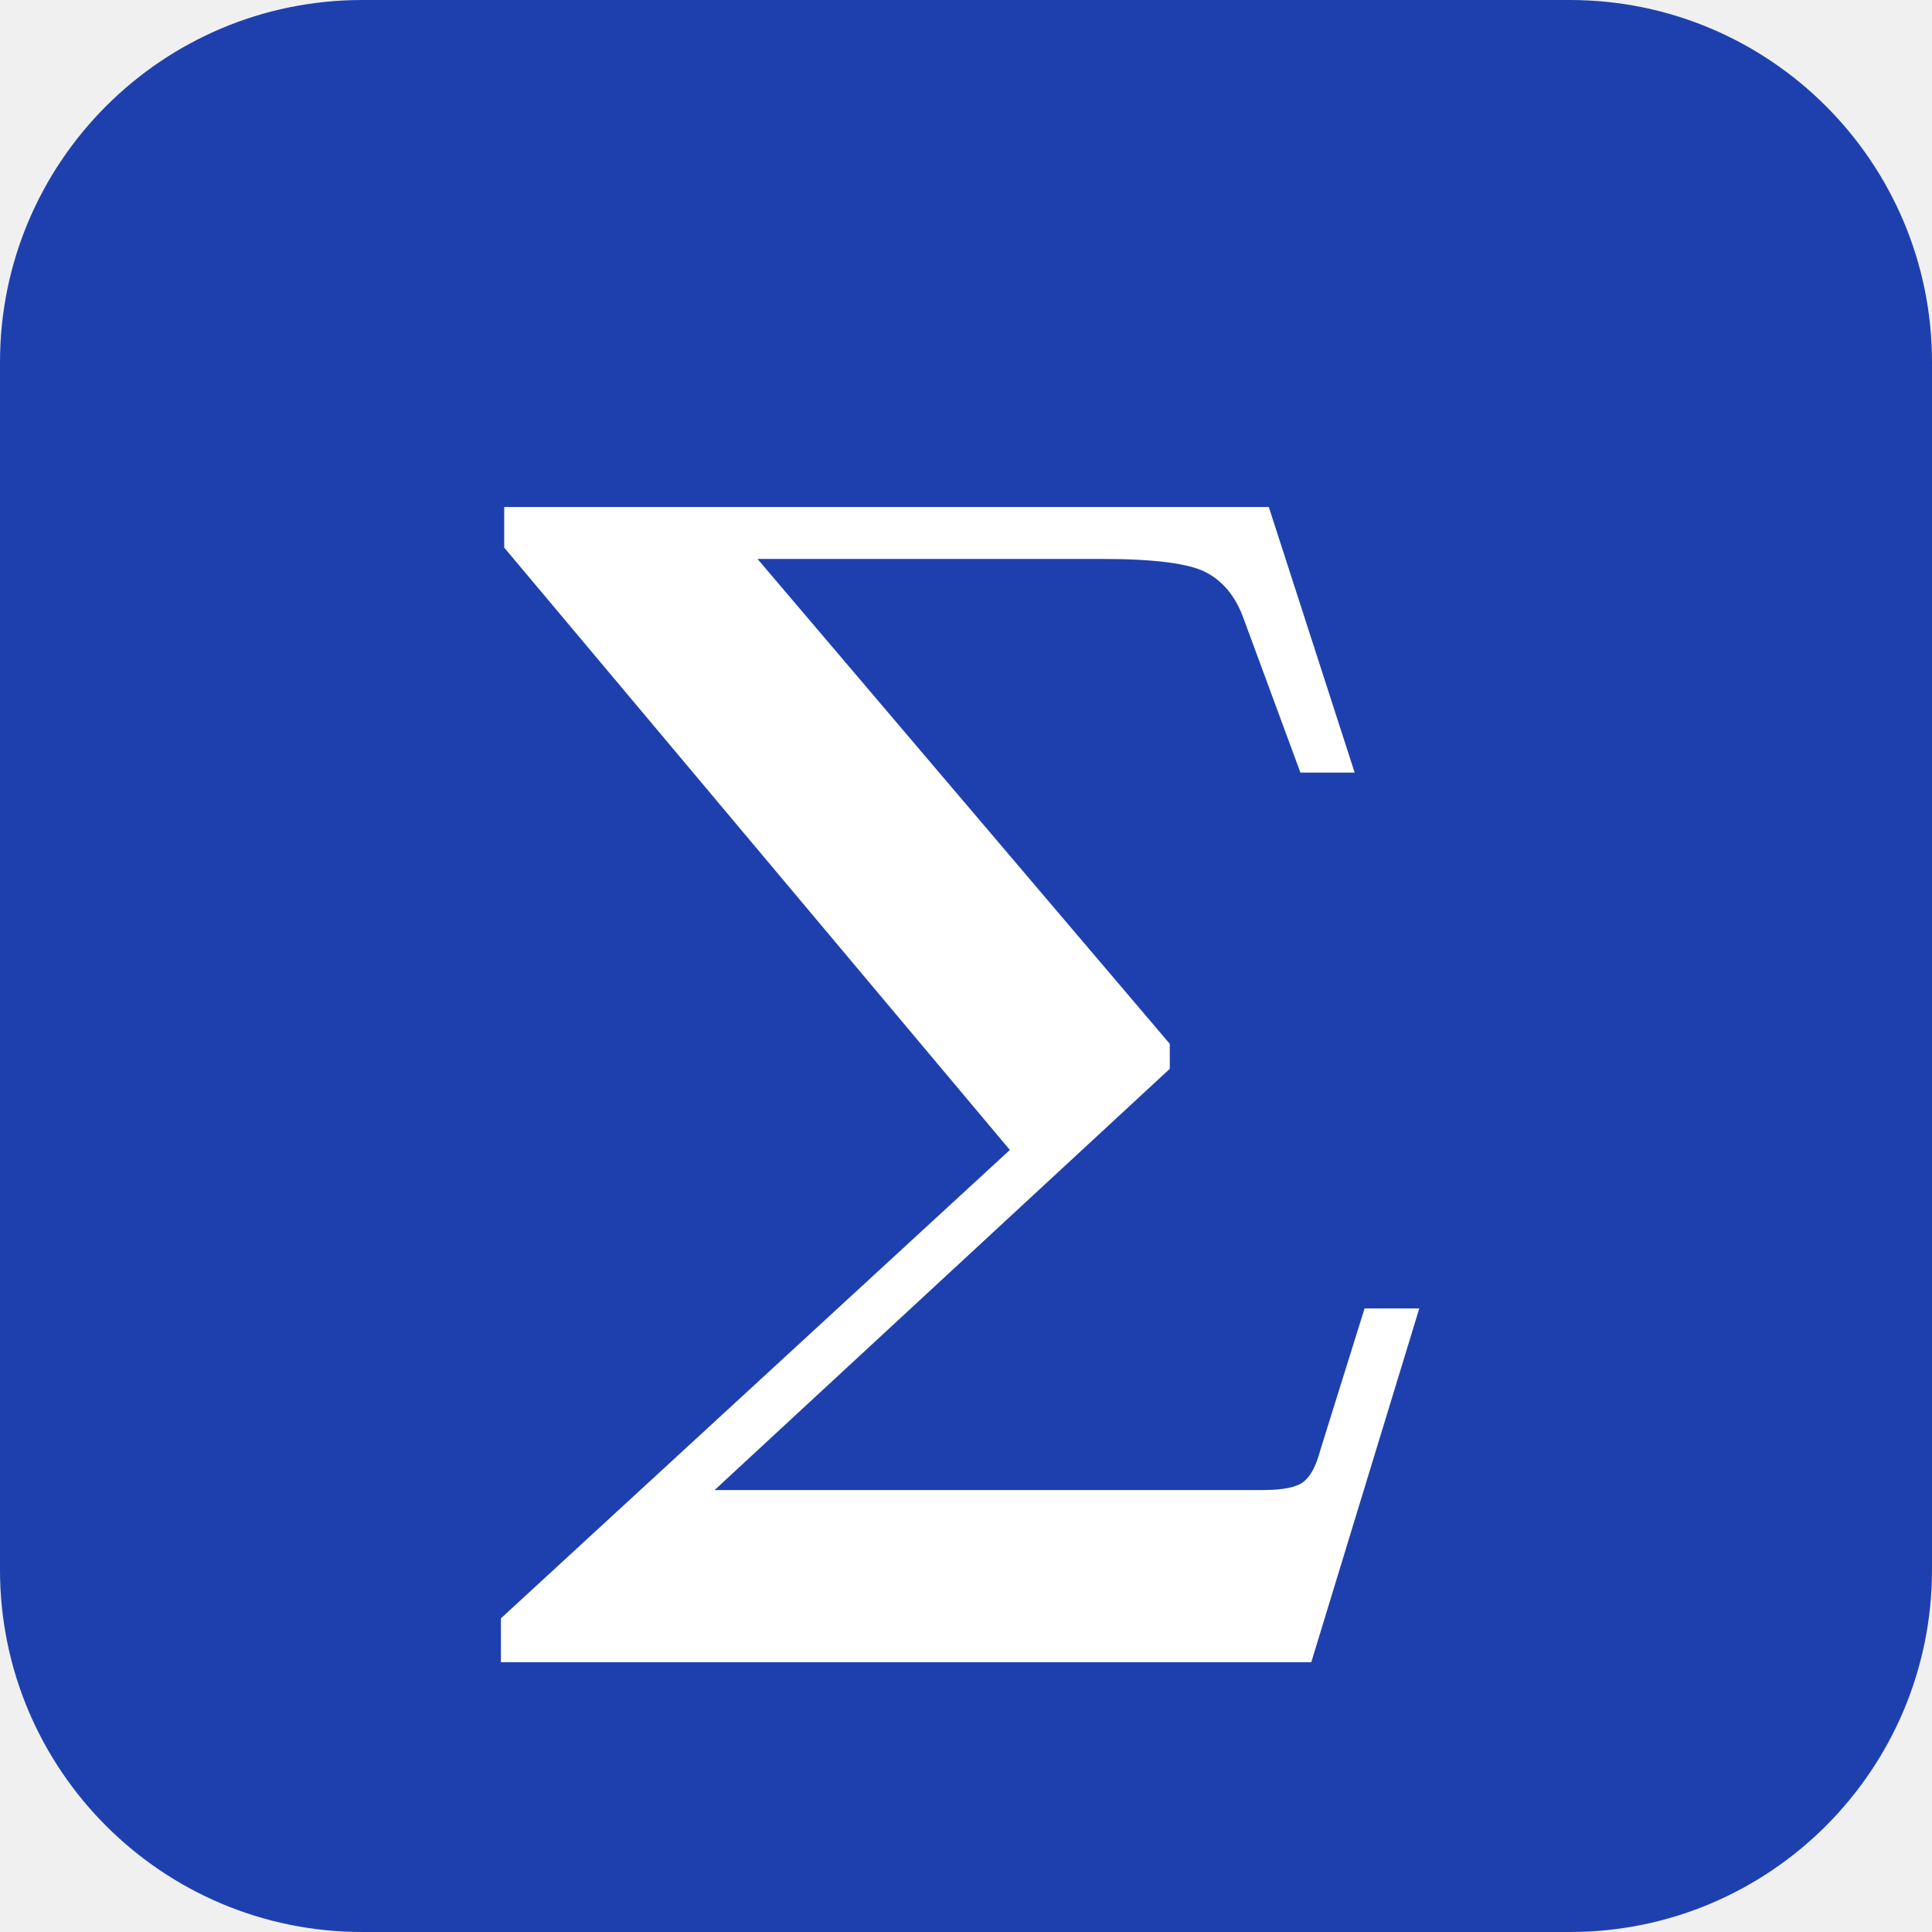
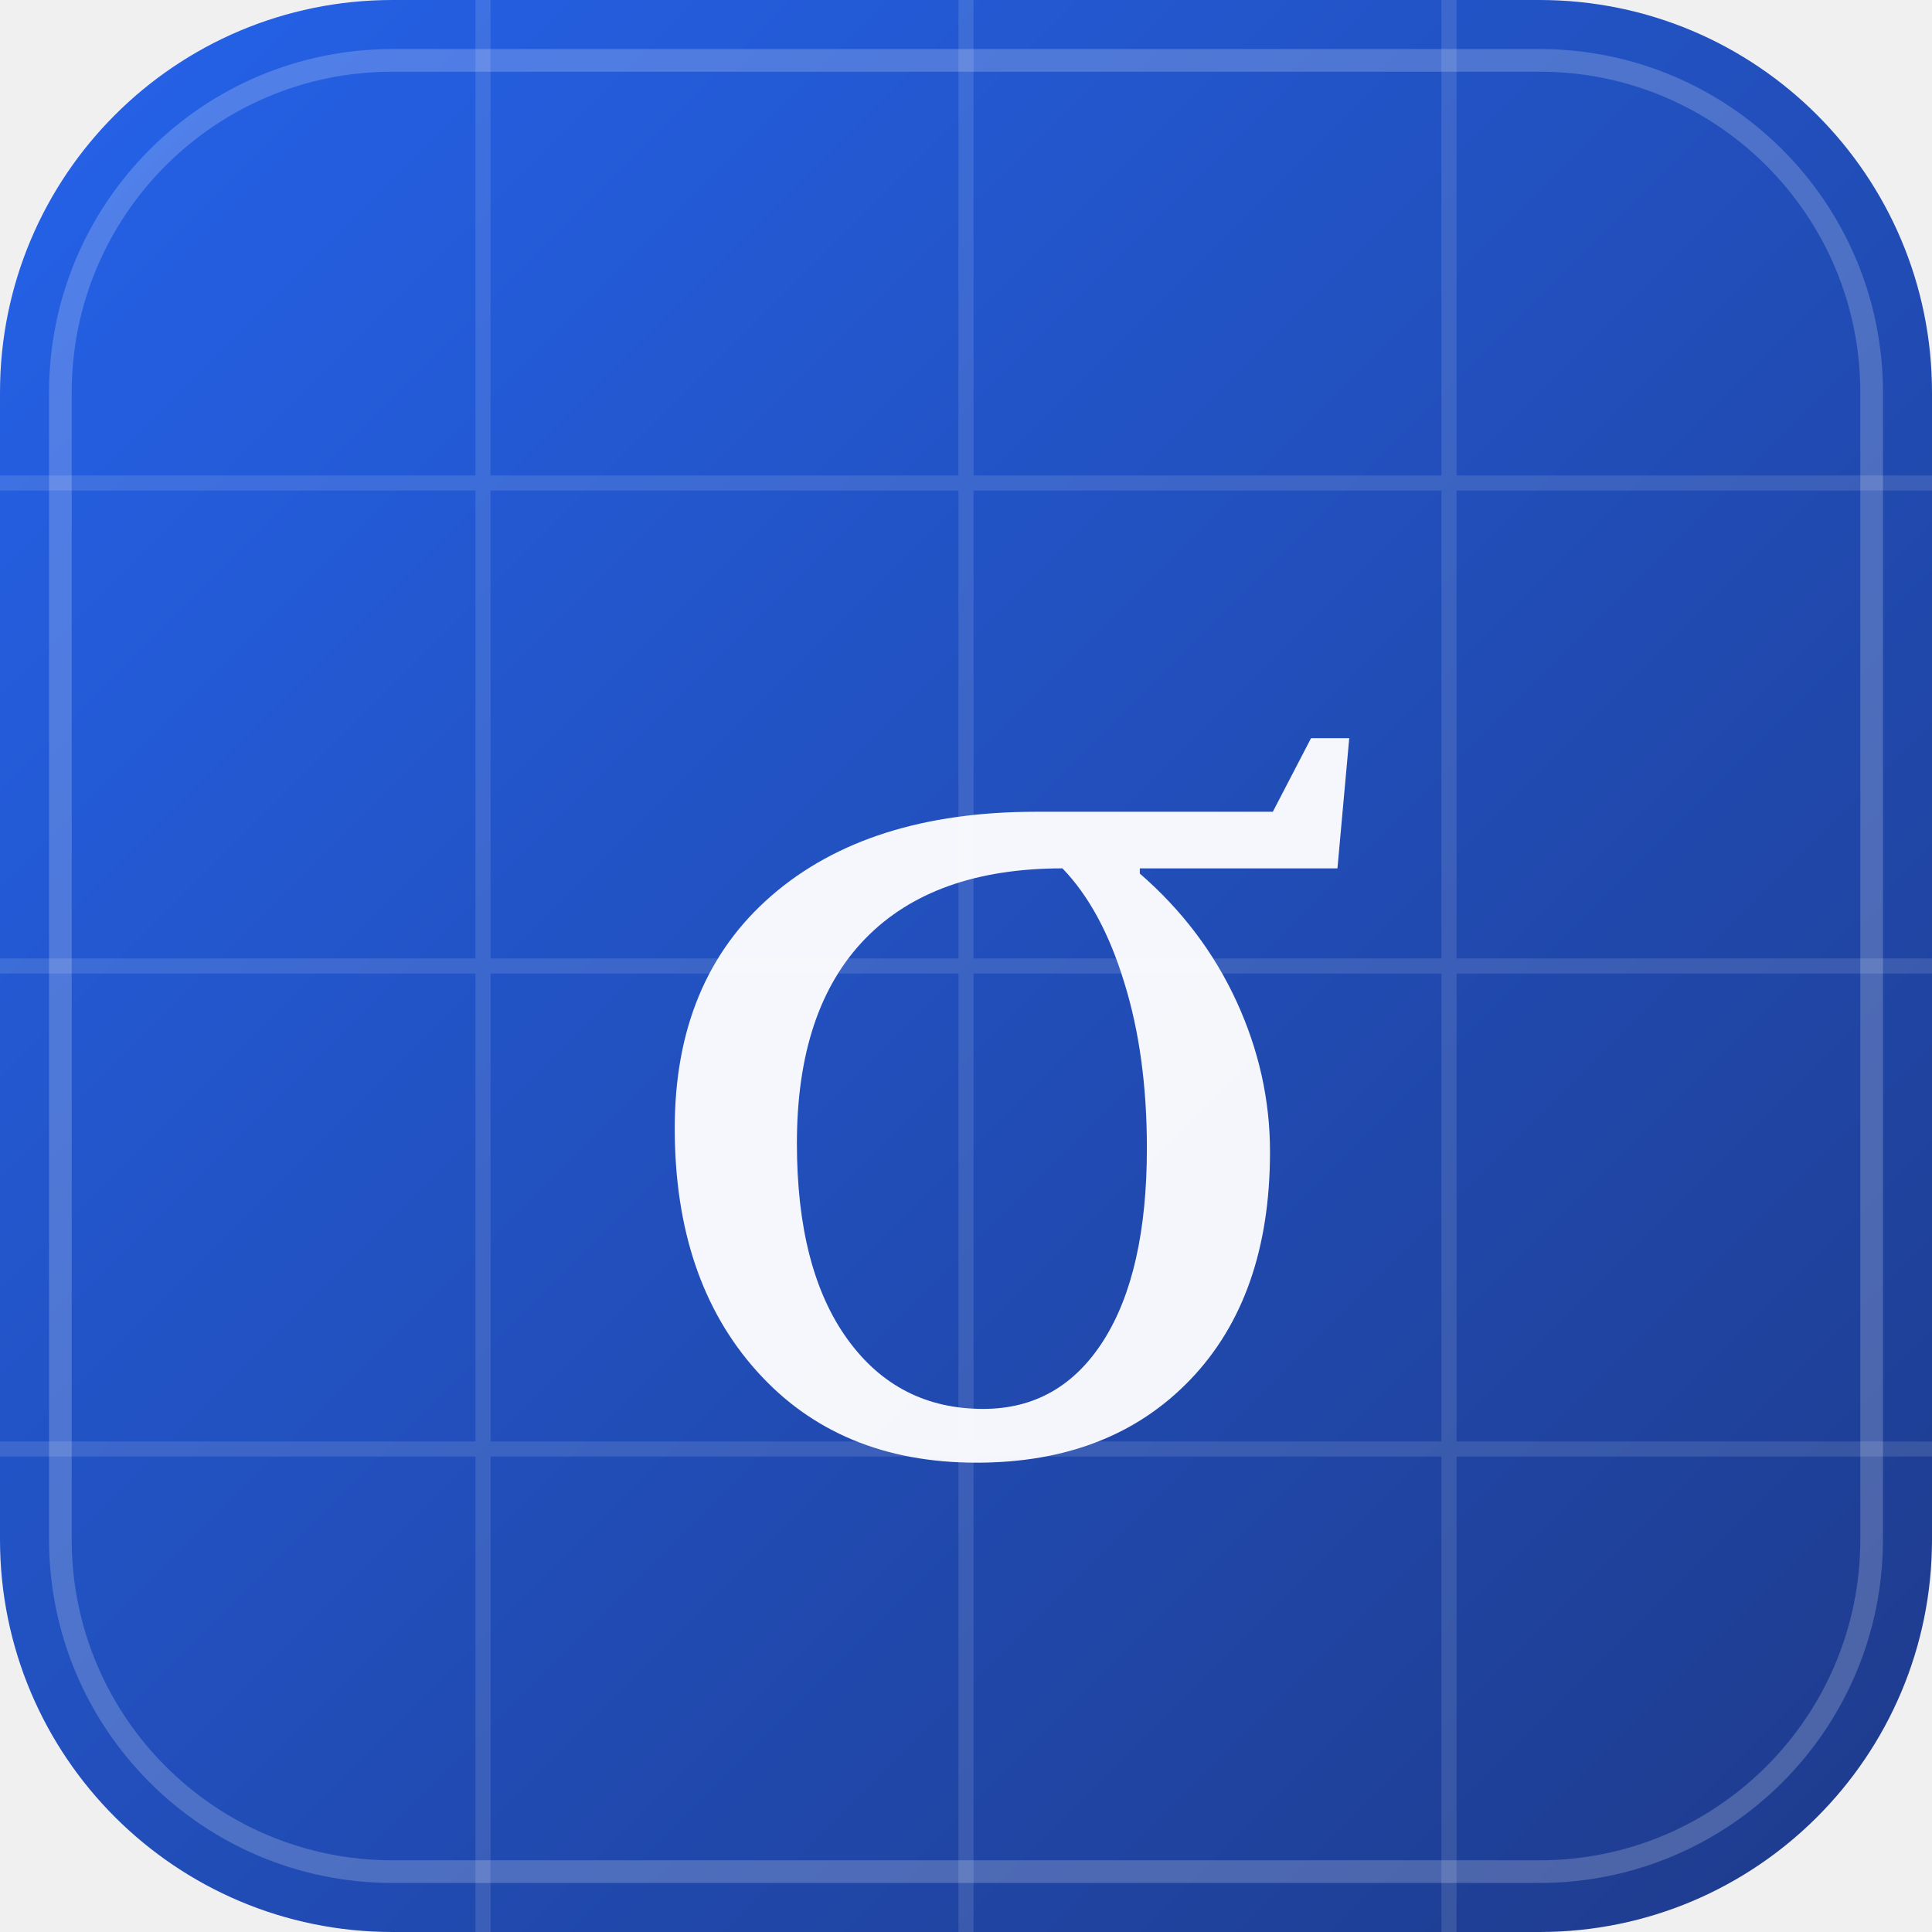
<svg xmlns="http://www.w3.org/2000/svg" viewBox="0 0 64 64">
-   <rect width="64" height="64" rx="12" fill="#1e40af" />
-   <text x="32" y="47" text-anchor="middle" font-family="Georgia, serif" font-size="42" font-weight="bold" fill="white">∑</text>
+   <defs>
+     <linearGradient id="bg" x1="0" y1="0" x2="1" y2="1">
+       <stop offset="0%" stop-color="#2563eb" />
+       <stop offset="100%" stop-color="#1e3a8a" />
+     </linearGradient>
+   </defs>
+   <rect width="64" height="64" rx="13" fill="url(#bg)" />
+   <g stroke="white" stroke-width="0.5" opacity="0.12">
+     <line x1="16" y1="0" x2="16" y2="64" />
+     <line x1="32" y1="0" x2="32" y2="64" />
+     <line x1="48" y1="0" x2="48" y2="64" />
+     <line x1="0" y1="16" x2="64" y2="16" />
+     <line x1="0" y1="32" x2="64" y2="32" />
+     <line x1="0" y1="48" x2="64" y2="48" />
+   </g>
+   <rect x="2" y="2" width="60" height="60" rx="11" fill="none" stroke="white" stroke-width="0.75" opacity="0.2" />
+   <text x="33" y="48" text-anchor="middle" font-family="Georgia, 'Times New Roman', serif" font-size="46" fill="white" opacity="0.95">σ</text>
</svg>
